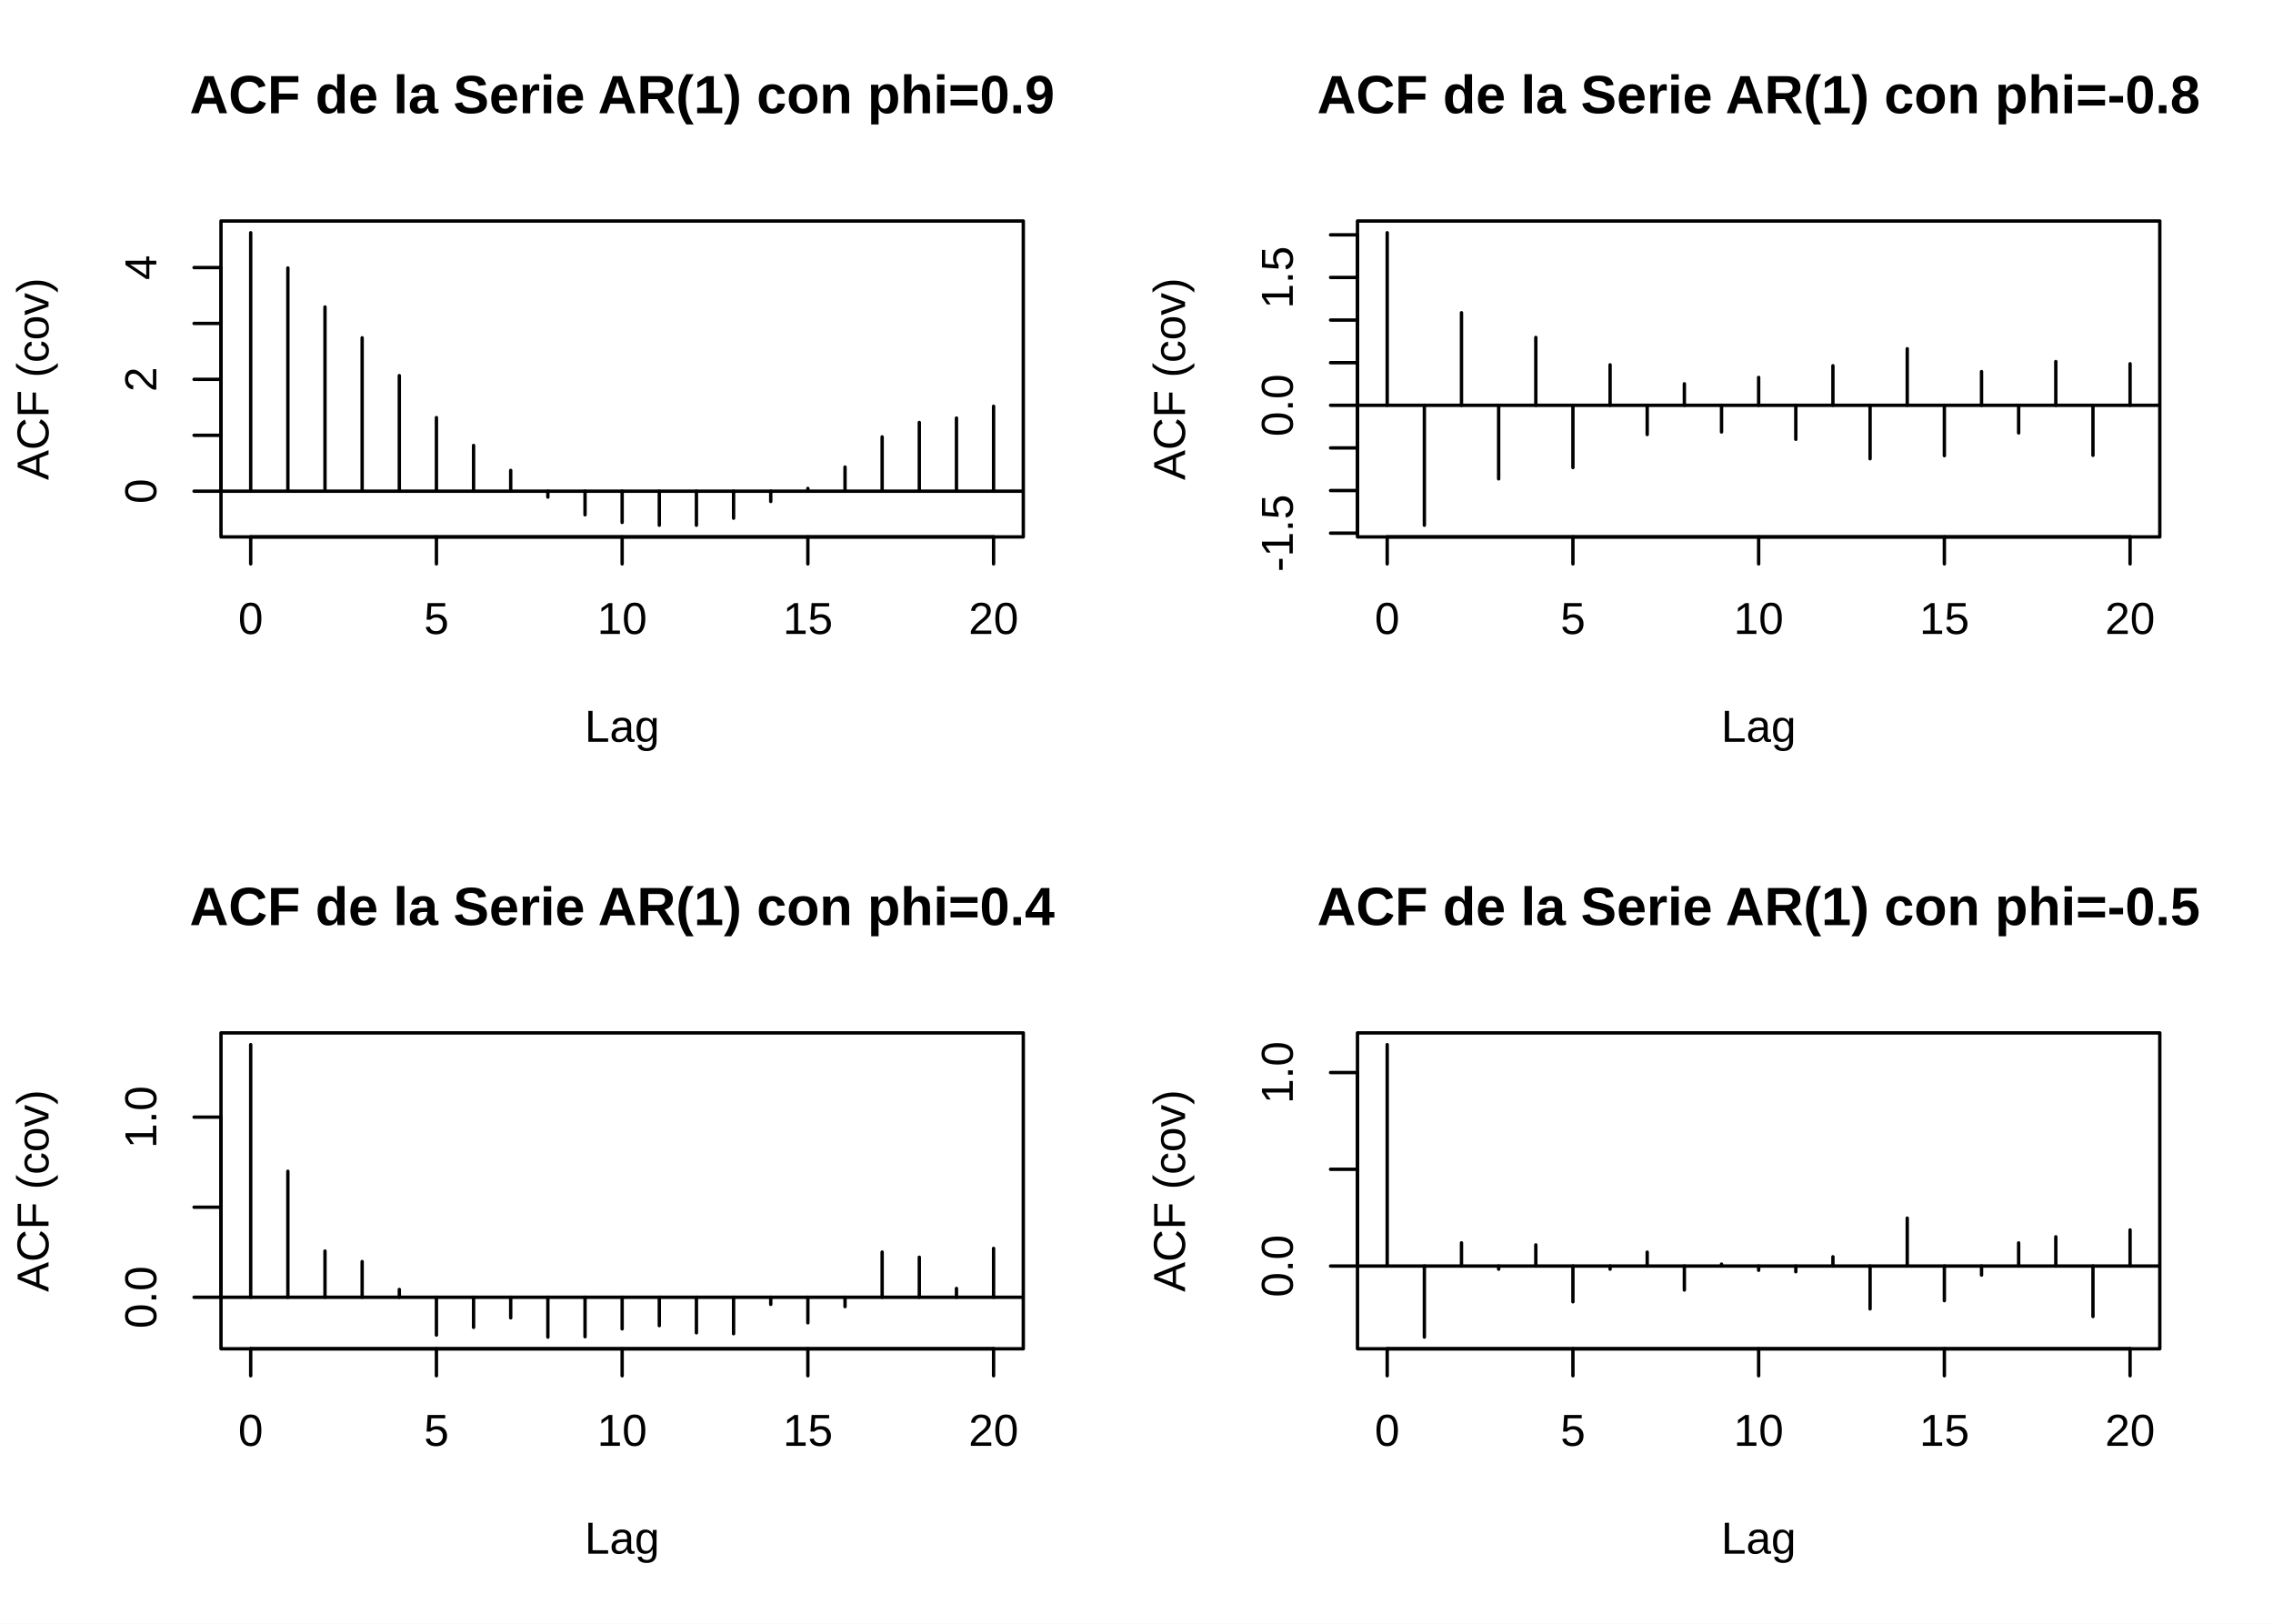
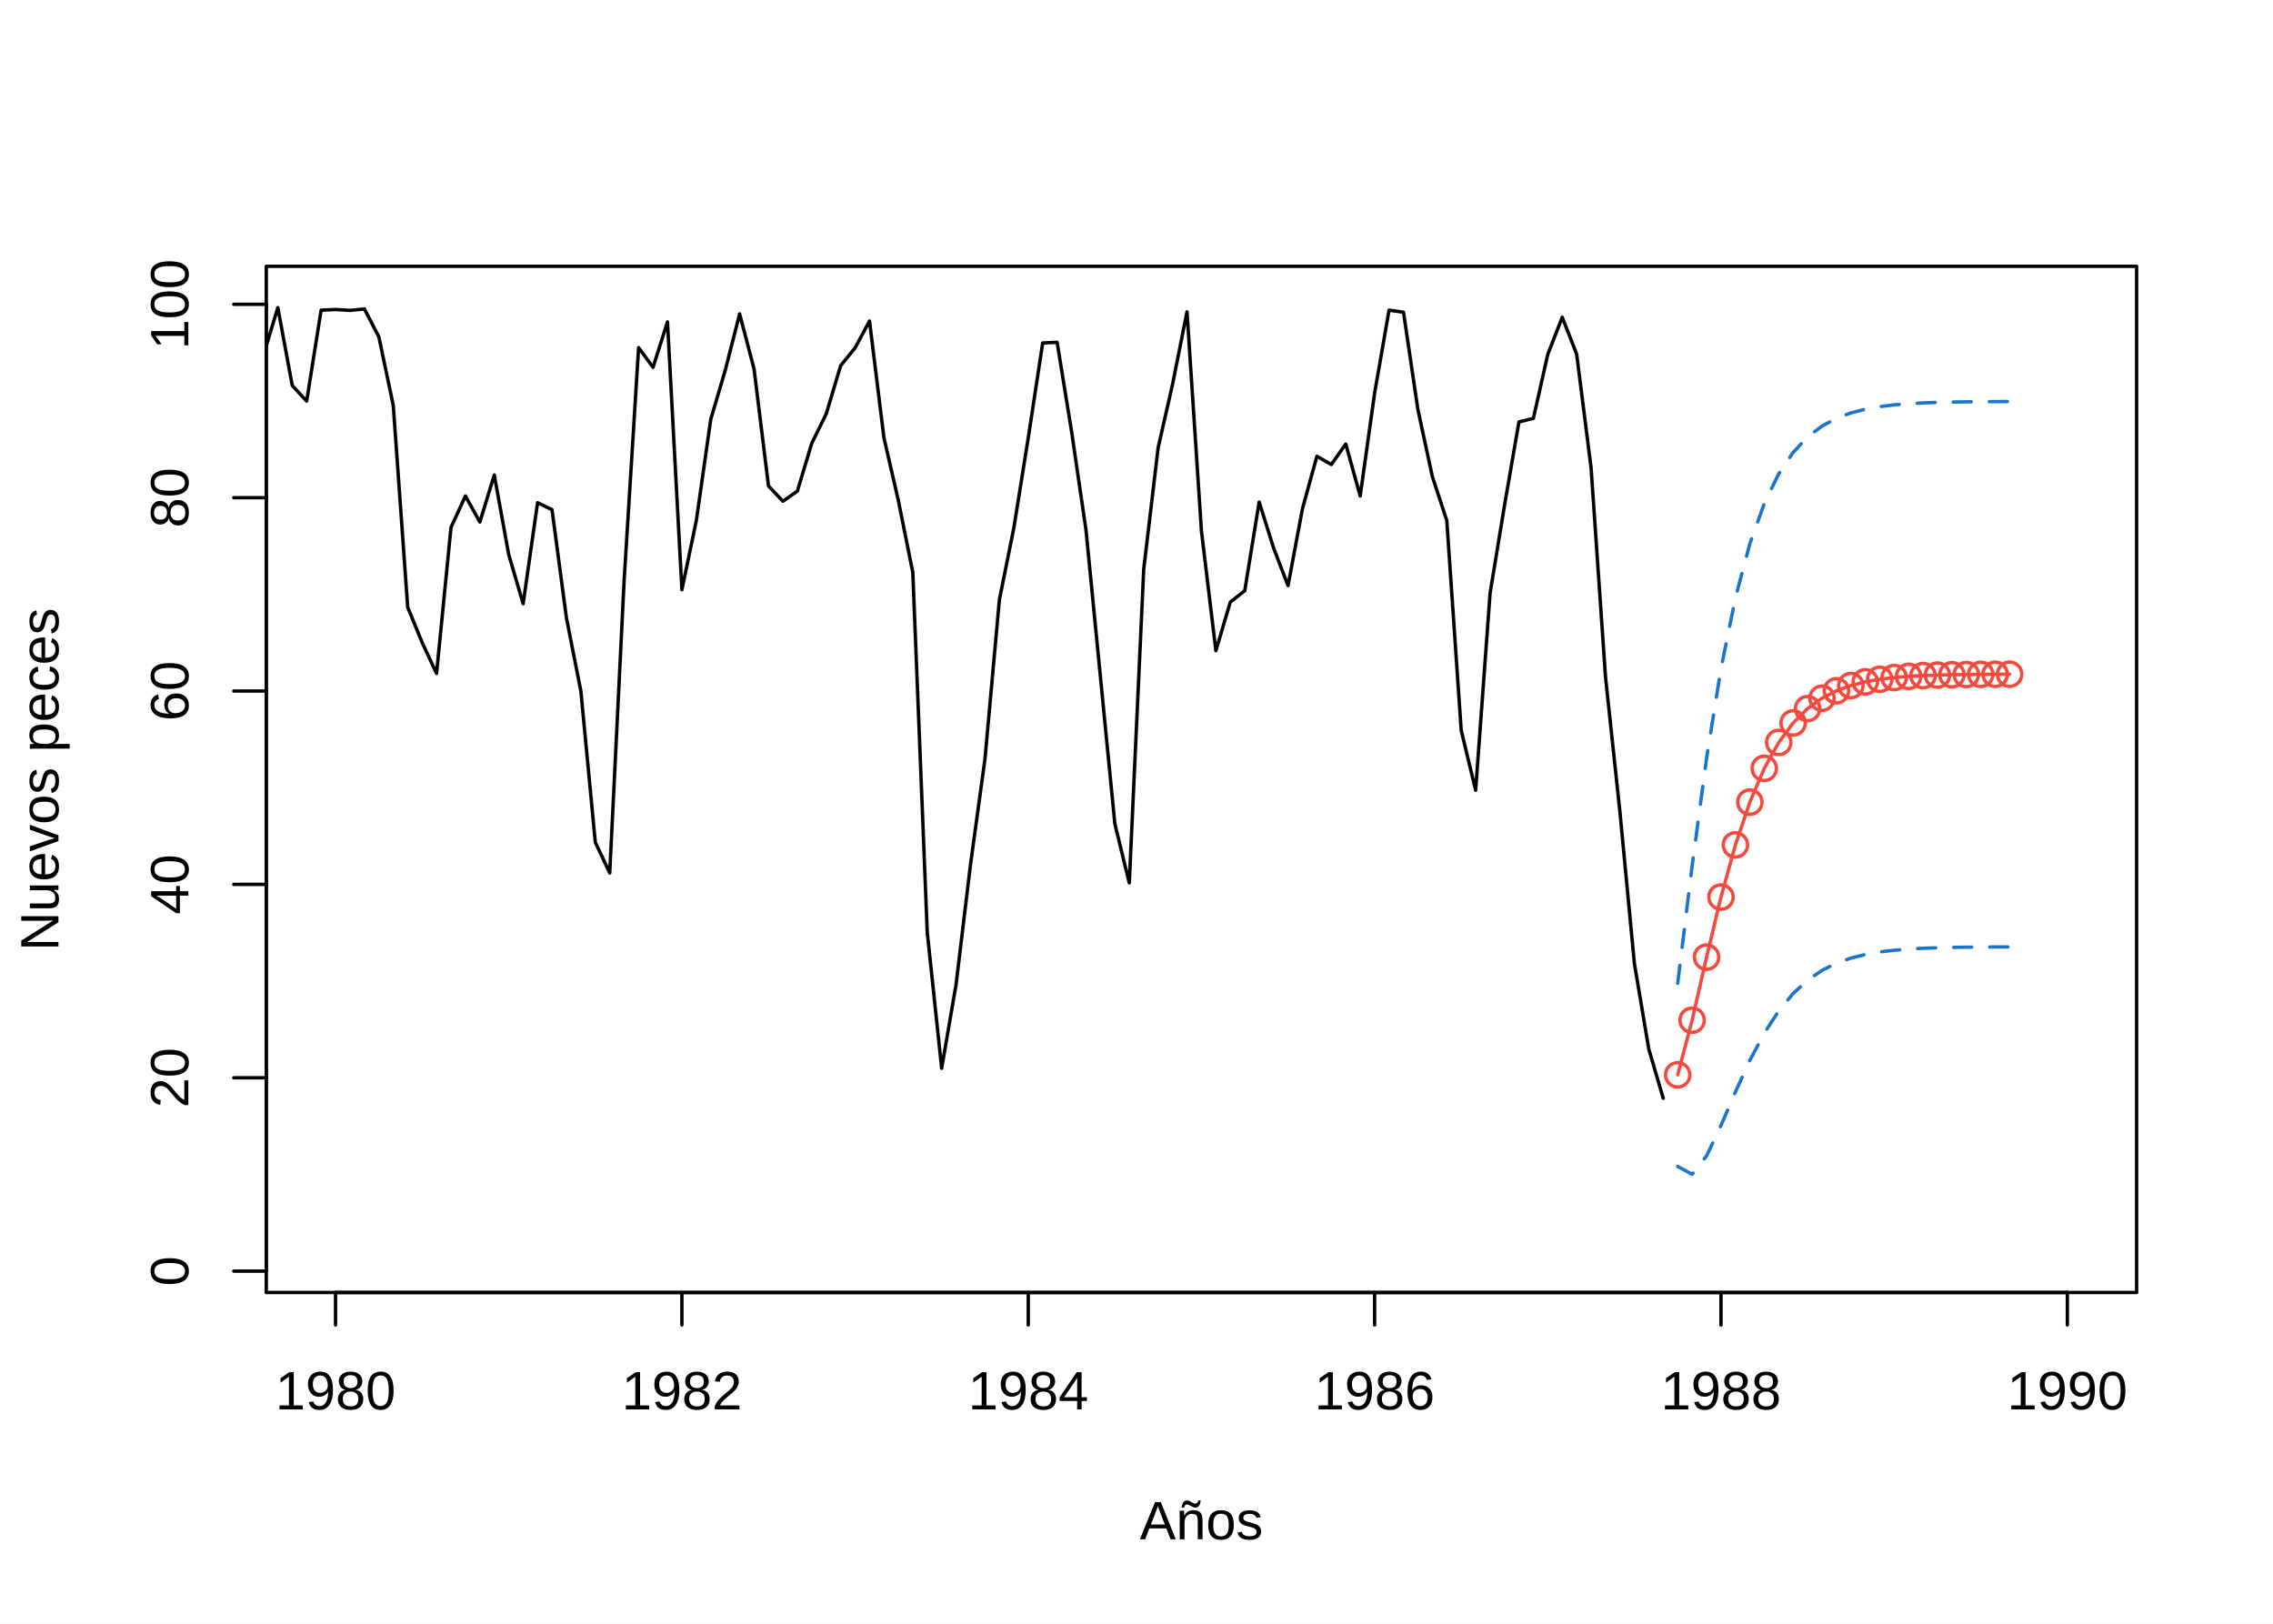
<svg xmlns="http://www.w3.org/2000/svg" class="svglite" width="504.00pt" height="360.00pt" viewBox="0 0 504.00 360.00">
  <defs>
    <style type="text/css">
    .svglite line, .svglite polyline, .svglite polygon, .svglite path, .svglite rect, .svglite circle {
      fill: none;
      stroke: #000000;
      stroke-linecap: round;
      stroke-linejoin: round;
      stroke-miterlimit: 10.00;
    }
    .svglite text {
      white-space: pre;
    }
  </style>
  </defs>
  <rect width="100%" height="100%" style="stroke: none; fill: #FFFFFF;" />
  <defs>
    <clipPath id="cpMC4wMHw1MDQuMDB8MC4wMHwzNjAuMDA=">
      <rect x="0.00" y="0.00" width="504.00" height="360.00" />
    </clipPath>
  </defs>
  <g clip-path="url(#cpMC4wMHw1MDQuMDB8MC4wMHwzNjAuMDA=)">
</g>
  <defs>
-     <clipPath id="cpNDkuMDB8MjI2LjkwfDQ5LjAwfDExOS4wNA==">
-       <rect x="49.00" y="49.00" width="177.90" height="70.04" />
+     <clipPath id="cpNTkuMDR8NDczLjc2fDU5LjA0fDI4Ni41Ng==">
+       <rect x="59.04" y="59.04" width="414.72" height="227.52" />
    </clipPath>
  </defs>
-   <g clip-path="url(#cpNDkuMDB8MjI2LjkwfDQ5LjAwfDExOS4wNA==)">
-     <line x1="55.59" y1="108.90" x2="55.59" y2="51.60" style="stroke-width: 0.75;" />
-     <line x1="63.83" y1="108.90" x2="63.83" y2="59.41" style="stroke-width: 0.75;" />
-     <line x1="72.06" y1="108.90" x2="72.06" y2="68.06" style="stroke-width: 0.75;" />
-     <line x1="80.30" y1="108.90" x2="80.30" y2="74.89" style="stroke-width: 0.75;" />
-     <line x1="88.54" y1="108.90" x2="88.54" y2="83.28" style="stroke-width: 0.75;" />
-     <line x1="96.77" y1="108.90" x2="96.77" y2="92.58" style="stroke-width: 0.75;" />
-     <line x1="105.01" y1="108.90" x2="105.01" y2="98.76" style="stroke-width: 0.75;" />
-     <line x1="113.24" y1="108.90" x2="113.24" y2="104.29" style="stroke-width: 0.75;" />
-     <line x1="121.48" y1="108.90" x2="121.48" y2="110.21" style="stroke-width: 0.75;" />
-     <line x1="129.72" y1="108.90" x2="129.72" y2="114.14" style="stroke-width: 0.75;" />
-     <line x1="137.95" y1="108.90" x2="137.95" y2="115.83" style="stroke-width: 0.75;" />
-     <line x1="146.19" y1="108.90" x2="146.19" y2="116.45" style="stroke-width: 0.75;" />
-     <line x1="154.42" y1="108.90" x2="154.42" y2="116.45" style="stroke-width: 0.75;" />
-     <line x1="162.66" y1="108.90" x2="162.66" y2="114.89" style="stroke-width: 0.75;" />
-     <line x1="170.90" y1="108.90" x2="170.90" y2="111.18" style="stroke-width: 0.75;" />
-     <line x1="179.13" y1="108.90" x2="179.13" y2="108.29" style="stroke-width: 0.75;" />
-     <line x1="187.37" y1="108.90" x2="187.37" y2="103.55" style="stroke-width: 0.75;" />
-     <line x1="195.60" y1="108.90" x2="195.60" y2="96.86" style="stroke-width: 0.75;" />
-     <line x1="203.84" y1="108.90" x2="203.84" y2="93.66" style="stroke-width: 0.75;" />
-     <line x1="212.08" y1="108.90" x2="212.08" y2="92.68" style="stroke-width: 0.75;" />
-     <line x1="220.31" y1="108.90" x2="220.31" y2="90.07" style="stroke-width: 0.75;" />
+   <g clip-path="url(#cpNTkuMDR8NDczLjc2fDU5LjA0fDI4Ni41Ng==)">
+     <polyline points="-1077.60,134.71 -1074.40,134.71 -1071.20,134.71 -1068.00,134.71 -1064.80,134.71 -1061.60,134.71 -1058.40,155.01 -1055.20,177.43 -1052.00,179.92 -1048.80,172.69 -1045.60,186.00 -1042.40,189.97 -1039.20,196.89 -1036.00,186.54 -1032.80,198.27 -1029.60,190.46 -1026.40,178.35 -1023.20,154.52 -1020.00,171.09 -1016.80,199.19 -1013.60,152.50 -1010.40,126.91 -1007.20,134.73 -1004.00,132.57 -1000.80,127.06 -997.60,136.34 -994.40,142.68 -991.20,166.39 -988.00,200.45 -984.80,232.03 -981.60,254.64 -978.40,260.73 -975.20,265.06 -972.00,256.57 -968.80,259.91 -965.60,255.69 -962.40,241.95 -959.20,224.01 -956.00,233.55 -952.80,240.71 -949.60,245.08 -946.40,241.93 -943.20,238.91 -940.00,233.27 -936.80,198.24 -933.60,117.73 -930.40,93.21 -927.20,67.90 -924.00,74.56 -920.80,94.37 -917.60,91.97 -914.40,72.98 -911.20,67.49 -908.00,78.44 -904.80,95.35 -901.60,110.92 -898.40,83.86 -895.20,86.14 -892.00,79.66 -888.80,99.73 -885.60,103.97 -882.40,82.51 -879.20,108.07 -876.00,148.13 -872.80,168.23 -869.60,197.09 -866.40,189.86 -863.20,209.45 -860.00,194.00 -856.80,152.14 -853.60,139.04 -850.40,109.52 -847.20,76.34 -844.00,72.31 -840.80,109.82 -837.60,124.40 -834.40,141.05 -831.20,179.34 -828.00,209.99 -824.80,208.47 -821.60,211.19 -818.40,212.05 -815.20,181.25 -812.00,186.13 -808.80,168.17 -805.60,191.83 -802.40,216.59 -799.20,229.45 -796.00,243.13 -792.80,236.85 -789.60,255.30 -786.40,256.03 -783.20,255.22 -780.00,247.76 -776.80,237.96 -773.60,224.05 -770.40,216.89 -767.20,225.64 -764.00,231.79 -760.80,227.05 -757.60,227.37 -754.40,230.03 -751.20,231.79 -748.00,229.56 -744.80,223.52 -741.60,219.27 -738.40,189.01 -735.20,166.24 -732.00,153.72 -728.80,143.52 -725.60,140.69 -722.40,131.37 -719.20,120.48 -716.00,115.42 -712.80,116.85 -709.60,115.27 -706.40,99.34 -703.20,68.88 -700.00,72.40 -696.80,73.85 -693.60,69.97 -690.40,67.90 -687.20,74.45 -684.00,81.31 -680.80,105.88 -677.60,128.54 -674.40,175.48 -671.20,192.31 -668.00,153.68 -664.80,86.82 -661.60,99.06 -658.40,67.47 -655.20,70.68 -652.00,70.25 -648.80,82.26 -645.60,111.69 -642.40,106.11 -639.20,161.91 -636.00,173.81 -632.80,177.56 -629.60,195.82 -626.40,146.69 -623.20,152.11 -620.00,113.08 -616.80,128.84 -613.60,117.99 -610.40,129.09 -607.20,160.80 -604.00,192.13 -600.80,193.42 -597.60,206.20 -594.40,196.38 -591.20,185.08 -588.00,166.50 -584.80,115.61 -581.60,110.29 -578.40,107.59 -575.20,124.10 -572.00,140.22 -568.80,154.37 -565.60,154.30 -562.40,170.57 -559.20,206.35 -556.00,196.83 -552.80,213.44 -549.60,149.86 -546.40,92.65 -543.20,75.05 -540.00,101.89 -536.80,90.94 -533.60,82.54 -530.40,71.13 -527.20,67.92 -524.00,80.31 -520.80,95.20 -517.60,109.35 -514.40,121.36 -511.20,137.82 -508.00,123.52 -504.80,110.02 -501.60,132.95 -498.40,173.81 -495.20,213.91 -492.00,214.83 -488.80,232.28 -485.60,257.56 -482.40,262.61 -479.20,268.89 -476.00,256.74 -472.80,207.59 -469.60,156.83 -466.40,156.08 -463.20,126.16 -460.00,97.99 -456.80,79.71 -453.60,82.96 -450.40,82.09 -447.20,90.36 -444.00,106.84 -440.80,128.69 -437.60,139.45 -434.40,110.29 -431.20,117.80 -428.00,115.67 -424.80,136.64 -421.60,173.53 -418.40,176.85 -415.20,173.27 -412.00,198.80 -408.80,215.82 -405.60,230.91 -402.40,225.49 -399.20,203.22 -396.00,134.11 -392.80,73.06 -389.60,75.83 -386.40,88.26 -383.20,99.79 -380.00,85.88 -376.80,83.46 -373.60,71.67 -370.40,67.55 -367.20,91.41 -364.00,103.76 -360.80,96.79 -357.60,67.83 -354.40,74.71 -351.20,67.60 -348.00,74.13 -344.80,99.36 -341.60,114.69 -338.40,137.39 -335.20,186.43 -332.00,224.54 -328.80,253.42 -325.60,259.01 -322.40,230.74 -319.20,219.27 -316.00,224.14 -312.80,238.76 -309.60,233.96 -306.40,234.51 -303.20,225.66 -300.00,217.92 -296.80,217.30 -293.60,229.84 -290.40,227.59 -287.20,231.45 -284.00,205.47 -280.80,170.12 -277.60,160.09 -274.40,133.72 -271.20,96.10 -268.00,69.01 -264.80,70.72 -261.60,70.79 -258.40,78.68 -255.20,81.23 -252.00,114.47 -248.80,138.46 -245.60,116.68 -242.40,91.65 -239.20,78.44 -236.00,68.17 -232.80,67.47 -229.60,67.68 -226.40,74.09 -223.20,138.46 -220.00,169.52 -216.80,194.77 -213.60,216.12 -210.40,213.14 -207.20,184.76 -204.00,206.80 -200.80,205.47 -197.60,202.55 -194.40,196.31 -191.20,202.77 -188.00,215.69 -184.80,240.39 -181.60,253.40 -178.40,257.98 -175.20,262.23 -172.00,264.22 -168.80,258.76 -165.60,259.46 -162.40,252.35 -159.20,200.56 -156.00,192.11 -152.80,186.07 -149.60,173.42 -146.40,173.91 -143.20,175.63 -140.00,159.79 -136.80,152.87 -133.60,158.63 -130.40,128.17 -127.20,73.30 -124.00,148.73 -120.80,153.27 -117.60,172.11 -114.40,171.47 -111.20,140.18 -108.00,96.64 -104.80,81.23 -101.60,67.68 -98.40,80.63 -95.20,104.29 -92.00,99.96 -88.80,89.95 -85.60,95.57 -82.40,95.01 -79.20,113.62 -76.00,161.93 -72.80,193.36 -69.60,239.68 -66.40,261.59 -63.20,271.83 -60.00,276.76 -56.80,278.13 -53.60,274.70 -50.40,255.82 -47.20,245.79 -44.00,229.73 -40.80,169.46 -37.60,157.39 -34.40,154.45 -31.20,158.52 -28.00,152.93 -24.80,143.18 -21.60,121.18 -18.40,132.35 -15.20,116.53 -12.00,71.90 -8.80,70.17 -5.60,69.87 -2.40,88.02 0.80,114.92 4.00,150.04 7.20,179.66 10.40,215.93 13.60,238.71 16.80,255.93 20.00,262.59 23.20,238.89 26.40,128.47 29.60,72.78 32.80,77.88 36.00,84.14 39.20,110.14 42.40,121.93 45.60,102.49 48.80,94.56 52.00,74.69 55.20,81.70 58.40,78.83 61.60,68.20 64.80,85.47 68.00,88.94 71.20,68.77 74.40,68.62 77.60,68.82 80.80,68.50 84.00,74.67 87.20,89.87 90.40,134.62 93.60,142.45 96.80,149.31 100.00,116.94 103.20,109.97 106.40,115.74 109.60,105.32 112.80,122.96 116.00,133.85 119.20,111.45 122.40,113.00 125.60,137.02 128.80,153.25 132.00,186.75 135.20,193.55 138.40,128.49 141.60,77.07 144.80,81.44 148.00,71.37 151.20,130.74 154.40,115.42 157.60,92.95 160.80,82.15 164.00,69.59 167.20,81.81 170.40,107.74 173.60,111.13 176.80,108.90 180.00,98.27 183.20,91.77 186.40,81.08 189.60,77.13 192.80,71.18 196.00,97.07 199.20,111.00 202.40,126.93 205.60,206.67 208.80,236.85 212.00,218.22 215.20,191.60 218.40,168.30 221.60,132.95 224.80,117.07 228.00,97.07 231.20,76.04 234.40,75.89 237.60,95.65 240.80,117.50 244.00,150.06 247.20,182.66 250.40,195.76 253.60,126.22 256.80,99.26 260.00,85.17 263.20,69.14 266.40,117.73 269.60,144.27 272.80,133.49 276.00,130.98 279.20,111.30 282.40,121.51 285.60,129.84 288.80,112.78 292.00,101.16 295.20,102.99 298.40,98.44 301.60,109.97 304.80,87.14 308.00,68.77 311.20,69.22 314.40,90.83 317.60,105.66 320.80,115.40 324.00,161.93 327.20,175.22 330.40,131.52 333.60,112.05 336.80,93.55 340.00,92.76 343.20,78.55 346.40,70.34 349.60,78.53 352.80,103.78 356.00,150.16 359.20,180.07 362.40,213.63 365.60,232.63 368.80,243.52 " style="stroke-width: 0.75;" />
+     <polyline points="372.00,238.30 375.20,226.19 378.40,212.21 381.60,198.89 384.80,187.33 388.00,177.84 391.20,170.35 394.40,164.60 397.60,160.29 400.80,157.11 404.00,154.80 407.20,153.15 410.40,151.99 413.60,151.17 416.80,150.61 420.00,150.22 423.20,149.96 426.40,149.79 429.60,149.67 432.80,149.59 436.00,149.55 439.20,149.51 442.40,149.49 445.60,149.48 " style="stroke-width: 0.75; stroke: #F6483C;" />
  </g>
  <g clip-path="url(#cpMC4wMHw1MDQuMDB8MC4wMHwzNjAuMDA=)">
-     <line x1="55.59" y1="119.04" x2="220.31" y2="119.04" style="stroke-width: 0.75;" />
-     <line x1="55.59" y1="119.04" x2="55.59" y2="125.02" style="stroke-width: 0.75;" />
-     <line x1="96.77" y1="119.04" x2="96.77" y2="125.02" style="stroke-width: 0.75;" />
-     <line x1="137.95" y1="119.04" x2="137.95" y2="125.02" style="stroke-width: 0.75;" />
-     <line x1="179.13" y1="119.04" x2="179.13" y2="125.02" style="stroke-width: 0.75;" />
-     <line x1="220.31" y1="119.04" x2="220.31" y2="125.02" style="stroke-width: 0.75;" />
-     <text x="55.59" y="140.56" text-anchor="middle" style="font-size: 9.96px; font-family: &quot;Arial&quot;;" textLength="5.54px" lengthAdjust="spacingAndGlyphs">0</text>
-     <text x="96.77" y="140.56" text-anchor="middle" style="font-size: 9.96px; font-family: &quot;Arial&quot;;" textLength="5.54px" lengthAdjust="spacingAndGlyphs">5</text>
-     <text x="137.95" y="140.56" text-anchor="middle" style="font-size: 9.96px; font-family: &quot;Arial&quot;;" textLength="11.07px" lengthAdjust="spacingAndGlyphs">10</text>
-     <text x="179.13" y="140.56" text-anchor="middle" style="font-size: 9.96px; font-family: &quot;Arial&quot;;" textLength="11.07px" lengthAdjust="spacingAndGlyphs">15</text>
-     <text x="220.31" y="140.56" text-anchor="middle" style="font-size: 9.96px; font-family: &quot;Arial&quot;;" textLength="11.07px" lengthAdjust="spacingAndGlyphs">20</text>
-     <line x1="49.00" y1="108.90" x2="49.00" y2="59.32" style="stroke-width: 0.75;" />
-     <line x1="49.00" y1="108.90" x2="43.03" y2="108.90" style="stroke-width: 0.75;" />
-     <line x1="49.00" y1="96.51" x2="43.03" y2="96.51" style="stroke-width: 0.75;" />
-     <line x1="49.00" y1="84.11" x2="43.03" y2="84.11" style="stroke-width: 0.75;" />
-     <line x1="49.00" y1="71.71" x2="43.03" y2="71.71" style="stroke-width: 0.75;" />
-     <line x1="49.00" y1="59.32" x2="43.03" y2="59.32" style="stroke-width: 0.75;" />
-     <text transform="translate(34.66,108.90) rotate(-90)" text-anchor="middle" style="font-size: 9.96px; font-family: &quot;Arial&quot;;" textLength="5.54px" lengthAdjust="spacingAndGlyphs">0</text>
-     <text transform="translate(34.66,84.11) rotate(-90)" text-anchor="middle" style="font-size: 9.96px; font-family: &quot;Arial&quot;;" textLength="5.54px" lengthAdjust="spacingAndGlyphs">2</text>
-     <text transform="translate(34.66,59.32) rotate(-90)" text-anchor="middle" style="font-size: 9.96px; font-family: &quot;Arial&quot;;" textLength="5.54px" lengthAdjust="spacingAndGlyphs">4</text>
-     <polygon points="49.00,119.04 226.90,119.04 226.90,49.00 49.00,49.00 " style="stroke-width: 0.75;" />
+     <text x="266.40" y="341.28" text-anchor="middle" style="font-size: 12.00px; font-family: &quot;Arial&quot;;" textLength="27.35px" lengthAdjust="spacingAndGlyphs">Años</text>
+     <text transform="translate(12.96,172.80) rotate(-90)" text-anchor="middle" style="font-size: 12.00px; font-family: &quot;Arial&quot;;" textLength="76.04px" lengthAdjust="spacingAndGlyphs">Nuevos peces</text>
+     <line x1="74.40" y1="286.56" x2="458.40" y2="286.56" style="stroke-width: 0.75;" />
+     <line x1="74.40" y1="286.56" x2="74.40" y2="293.76" style="stroke-width: 0.75;" />
+     <line x1="151.20" y1="286.56" x2="151.20" y2="293.76" style="stroke-width: 0.75;" />
+     <line x1="228.00" y1="286.56" x2="228.00" y2="293.76" style="stroke-width: 0.75;" />
+     <line x1="304.80" y1="286.56" x2="304.80" y2="293.76" style="stroke-width: 0.75;" />
+     <line x1="381.60" y1="286.56" x2="381.60" y2="293.76" style="stroke-width: 0.75;" />
+     <line x1="458.40" y1="286.56" x2="458.40" y2="293.76" style="stroke-width: 0.75;" />
+     <text x="74.40" y="312.48" text-anchor="middle" style="font-size: 12.00px; font-family: &quot;Arial&quot;;" textLength="26.70px" lengthAdjust="spacingAndGlyphs">1980</text>
+     <text x="151.20" y="312.48" text-anchor="middle" style="font-size: 12.00px; font-family: &quot;Arial&quot;;" textLength="26.70px" lengthAdjust="spacingAndGlyphs">1982</text>
+     <text x="228.00" y="312.48" text-anchor="middle" style="font-size: 12.00px; font-family: &quot;Arial&quot;;" textLength="26.70px" lengthAdjust="spacingAndGlyphs">1984</text>
+     <text x="304.80" y="312.48" text-anchor="middle" style="font-size: 12.00px; font-family: &quot;Arial&quot;;" textLength="26.70px" lengthAdjust="spacingAndGlyphs">1986</text>
+     <text x="381.60" y="312.48" text-anchor="middle" style="font-size: 12.00px; font-family: &quot;Arial&quot;;" textLength="26.70px" lengthAdjust="spacingAndGlyphs">1988</text>
+     <text x="458.40" y="312.48" text-anchor="middle" style="font-size: 12.00px; font-family: &quot;Arial&quot;;" textLength="26.70px" lengthAdjust="spacingAndGlyphs">1990</text>
+     <line x1="59.04" y1="281.82" x2="59.04" y2="67.47" style="stroke-width: 0.75;" />
+     <line x1="59.04" y1="281.82" x2="51.84" y2="281.82" style="stroke-width: 0.75;" />
+     <line x1="59.04" y1="238.95" x2="51.84" y2="238.95" style="stroke-width: 0.75;" />
+     <line x1="59.04" y1="196.08" x2="51.84" y2="196.08" style="stroke-width: 0.75;" />
+     <line x1="59.04" y1="153.21" x2="51.84" y2="153.21" style="stroke-width: 0.75;" />
+     <line x1="59.04" y1="110.34" x2="51.84" y2="110.34" style="stroke-width: 0.75;" />
+     <line x1="59.04" y1="67.47" x2="51.84" y2="67.47" style="stroke-width: 0.75;" />
+     <text transform="translate(41.76,281.82) rotate(-90)" text-anchor="middle" style="font-size: 12.00px; font-family: &quot;Arial&quot;;" textLength="6.67px" lengthAdjust="spacingAndGlyphs">0</text>
+     <text transform="translate(41.76,238.95) rotate(-90)" text-anchor="middle" style="font-size: 12.00px; font-family: &quot;Arial&quot;;" textLength="13.35px" lengthAdjust="spacingAndGlyphs">20</text>
+     <text transform="translate(41.76,196.08) rotate(-90)" text-anchor="middle" style="font-size: 12.00px; font-family: &quot;Arial&quot;;" textLength="13.35px" lengthAdjust="spacingAndGlyphs">40</text>
+     <text transform="translate(41.76,153.21) rotate(-90)" text-anchor="middle" style="font-size: 12.00px; font-family: &quot;Arial&quot;;" textLength="13.35px" lengthAdjust="spacingAndGlyphs">60</text>
+     <text transform="translate(41.76,110.34) rotate(-90)" text-anchor="middle" style="font-size: 12.00px; font-family: &quot;Arial&quot;;" textLength="13.35px" lengthAdjust="spacingAndGlyphs">80</text>
+     <text transform="translate(41.76,67.47) rotate(-90)" text-anchor="middle" style="font-size: 12.00px; font-family: &quot;Arial&quot;;" textLength="20.02px" lengthAdjust="spacingAndGlyphs">100</text>
+     <polygon points="59.04,286.56 473.76,286.56 473.76,59.04 59.04,59.04 " style="stroke-width: 0.75;" />
  </g>
-   <defs>
-     <clipPath id="cpMC4wMHwyNTIuMDB8MC4wMHwxODAuMDA=">
-       <rect x="0.00" y="0.00" width="252.00" height="180.00" />
-     </clipPath>
-   </defs>
-   <g clip-path="url(#cpMC4wMHwyNTIuMDB8MC4wMHwxODAuMDA=)">
-     <text x="137.95" y="164.46" text-anchor="middle" style="font-size: 9.96px; font-family: &quot;Arial&quot;;" textLength="16.61px" lengthAdjust="spacingAndGlyphs">Lag</text>
-     <text transform="translate(10.76,84.02) rotate(-90)" text-anchor="middle" style="font-size: 9.96px; font-family: &quot;Arial&quot;;" textLength="44.78px" lengthAdjust="spacingAndGlyphs">ACF (cov)</text>
-   </g>
-   <g clip-path="url(#cpNDkuMDB8MjI2LjkwfDQ5LjAwfDExOS4wNA==)">
-     <line x1="49.00" y1="108.90" x2="226.90" y2="108.90" style="stroke-width: 0.75;" />
-   </g>
-   <g clip-path="url(#cpMC4wMHwyNTIuMDB8MC4wMHwxODAuMDA=)">
-     <text x="137.95" y="25.10" text-anchor="middle" style="font-size: 11.95px; font-weight: bold; font-family: &quot;Arial&quot;;" textLength="192.06px" lengthAdjust="spacingAndGlyphs">ACF de la Serie AR(1) con phi=0.9</text>
-   </g>
-   <defs>
-     <clipPath id="cpMzAxLjAwfDQ3OC45MHw0OS4wMHwxMTkuMDQ=">
-       <rect x="301.00" y="49.00" width="177.90" height="70.04" />
-     </clipPath>
-   </defs>
-   <g clip-path="url(#cpMzAxLjAwfDQ3OC45MHw0OS4wMHwxMTkuMDQ=)">
-     <line x1="307.59" y1="89.86" x2="307.59" y2="51.60" style="stroke-width: 0.75;" />
-     <line x1="315.83" y1="89.86" x2="315.83" y2="116.45" style="stroke-width: 0.75;" />
-     <line x1="324.06" y1="89.86" x2="324.06" y2="69.34" style="stroke-width: 0.75;" />
-     <line x1="332.30" y1="89.86" x2="332.30" y2="106.17" style="stroke-width: 0.75;" />
-     <line x1="340.54" y1="89.86" x2="340.54" y2="74.81" style="stroke-width: 0.75;" />
-     <line x1="348.77" y1="89.86" x2="348.77" y2="103.66" style="stroke-width: 0.75;" />
-     <line x1="357.01" y1="89.86" x2="357.01" y2="80.89" style="stroke-width: 0.75;" />
-     <line x1="365.24" y1="89.86" x2="365.24" y2="96.34" style="stroke-width: 0.75;" />
-     <line x1="373.48" y1="89.86" x2="373.48" y2="85.09" style="stroke-width: 0.75;" />
-     <line x1="381.72" y1="89.86" x2="381.72" y2="95.78" style="stroke-width: 0.75;" />
-     <line x1="389.95" y1="89.86" x2="389.95" y2="83.67" style="stroke-width: 0.75;" />
-     <line x1="398.19" y1="89.86" x2="398.19" y2="97.40" style="stroke-width: 0.75;" />
-     <line x1="406.42" y1="89.86" x2="406.42" y2="81.09" style="stroke-width: 0.75;" />
-     <line x1="414.66" y1="89.86" x2="414.66" y2="101.71" style="stroke-width: 0.75;" />
-     <line x1="422.90" y1="89.86" x2="422.90" y2="77.31" style="stroke-width: 0.75;" />
-     <line x1="431.13" y1="89.86" x2="431.13" y2="101.03" style="stroke-width: 0.75;" />
-     <line x1="439.37" y1="89.86" x2="439.37" y2="82.38" style="stroke-width: 0.75;" />
-     <line x1="447.60" y1="89.86" x2="447.60" y2="95.99" style="stroke-width: 0.75;" />
-     <line x1="455.84" y1="89.86" x2="455.84" y2="80.16" style="stroke-width: 0.75;" />
-     <line x1="464.08" y1="89.86" x2="464.08" y2="100.95" style="stroke-width: 0.75;" />
-     <line x1="472.31" y1="89.86" x2="472.31" y2="80.65" style="stroke-width: 0.75;" />
-   </g>
-   <g clip-path="url(#cpMC4wMHw1MDQuMDB8MC4wMHwzNjAuMDA=)">
-     <line x1="307.59" y1="119.04" x2="472.31" y2="119.04" style="stroke-width: 0.75;" />
-     <line x1="307.59" y1="119.04" x2="307.59" y2="125.02" style="stroke-width: 0.75;" />
-     <line x1="348.77" y1="119.04" x2="348.77" y2="125.02" style="stroke-width: 0.75;" />
-     <line x1="389.95" y1="119.04" x2="389.95" y2="125.02" style="stroke-width: 0.75;" />
-     <line x1="431.13" y1="119.04" x2="431.13" y2="125.02" style="stroke-width: 0.75;" />
-     <line x1="472.31" y1="119.04" x2="472.31" y2="125.02" style="stroke-width: 0.75;" />
-     <text x="307.59" y="140.56" text-anchor="middle" style="font-size: 9.96px; font-family: &quot;Arial&quot;;" textLength="5.54px" lengthAdjust="spacingAndGlyphs">0</text>
-     <text x="348.77" y="140.56" text-anchor="middle" style="font-size: 9.96px; font-family: &quot;Arial&quot;;" textLength="5.54px" lengthAdjust="spacingAndGlyphs">5</text>
-     <text x="389.95" y="140.56" text-anchor="middle" style="font-size: 9.96px; font-family: &quot;Arial&quot;;" textLength="11.07px" lengthAdjust="spacingAndGlyphs">10</text>
-     <text x="431.13" y="140.56" text-anchor="middle" style="font-size: 9.96px; font-family: &quot;Arial&quot;;" textLength="11.07px" lengthAdjust="spacingAndGlyphs">15</text>
-     <text x="472.31" y="140.56" text-anchor="middle" style="font-size: 9.96px; font-family: &quot;Arial&quot;;" textLength="11.07px" lengthAdjust="spacingAndGlyphs">20</text>
-     <line x1="301.00" y1="118.20" x2="301.00" y2="52.07" style="stroke-width: 0.75;" />
-     <line x1="301.00" y1="118.20" x2="295.03" y2="118.20" style="stroke-width: 0.75;" />
-     <line x1="301.00" y1="108.76" x2="295.03" y2="108.76" style="stroke-width: 0.75;" />
-     <line x1="301.00" y1="99.31" x2="295.03" y2="99.31" style="stroke-width: 0.75;" />
-     <line x1="301.00" y1="89.86" x2="295.03" y2="89.86" style="stroke-width: 0.75;" />
-     <line x1="301.00" y1="80.41" x2="295.03" y2="80.41" style="stroke-width: 0.75;" />
-     <line x1="301.00" y1="70.96" x2="295.03" y2="70.96" style="stroke-width: 0.75;" />
-     <line x1="301.00" y1="61.51" x2="295.03" y2="61.51" style="stroke-width: 0.75;" />
-     <line x1="301.00" y1="52.07" x2="295.03" y2="52.07" style="stroke-width: 0.75;" />
-     <text transform="translate(286.66,118.20) rotate(-90)" text-anchor="middle" style="font-size: 9.96px; font-family: &quot;Arial&quot;;" textLength="17.15px" lengthAdjust="spacingAndGlyphs">-1.5</text>
-     <text transform="translate(286.66,89.86) rotate(-90)" text-anchor="middle" style="font-size: 9.96px; font-family: &quot;Arial&quot;;" textLength="13.84px" lengthAdjust="spacingAndGlyphs">0.0</text>
-     <text transform="translate(286.66,61.51) rotate(-90)" text-anchor="middle" style="font-size: 9.96px; font-family: &quot;Arial&quot;;" textLength="13.84px" lengthAdjust="spacingAndGlyphs">1.5</text>
-     <polygon points="301.00,119.04 478.90,119.04 478.90,49.00 301.00,49.00 " style="stroke-width: 0.75;" />
-   </g>
-   <defs>
-     <clipPath id="cpMjUyLjAwfDUwNC4wMHwwLjAwfDE4MC4wMA==">
-       <rect x="252.00" y="0.00" width="252.00" height="180.00" />
-     </clipPath>
-   </defs>
-   <g clip-path="url(#cpMjUyLjAwfDUwNC4wMHwwLjAwfDE4MC4wMA==)">
-     <text x="389.95" y="164.46" text-anchor="middle" style="font-size: 9.96px; font-family: &quot;Arial&quot;;" textLength="16.61px" lengthAdjust="spacingAndGlyphs">Lag</text>
-     <text transform="translate(262.76,84.02) rotate(-90)" text-anchor="middle" style="font-size: 9.96px; font-family: &quot;Arial&quot;;" textLength="44.78px" lengthAdjust="spacingAndGlyphs">ACF (cov)</text>
-   </g>
-   <g clip-path="url(#cpMzAxLjAwfDQ3OC45MHw0OS4wMHwxMTkuMDQ=)">
-     <line x1="301.00" y1="89.86" x2="478.90" y2="89.86" style="stroke-width: 0.75;" />
-   </g>
-   <g clip-path="url(#cpMjUyLjAwfDUwNC4wMHwwLjAwfDE4MC4wMA==)">
-     <text x="389.95" y="25.10" text-anchor="middle" style="font-size: 11.95px; font-weight: bold; font-family: &quot;Arial&quot;;" textLength="196.03px" lengthAdjust="spacingAndGlyphs">ACF de la Serie AR(1) con phi=-0.8</text>
-   </g>
-   <defs>
-     <clipPath id="cpNDkuMDB8MjI2LjkwfDIyOS4wMHwyOTkuMDQ=">
-       <rect x="49.00" y="229.00" width="177.90" height="70.04" />
-     </clipPath>
-   </defs>
-   <g clip-path="url(#cpNDkuMDB8MjI2LjkwfDIyOS4wMHwyOTkuMDQ=)">
-     <line x1="55.59" y1="287.62" x2="55.59" y2="231.60" style="stroke-width: 0.75;" />
-     <line x1="63.83" y1="287.62" x2="63.83" y2="259.68" style="stroke-width: 0.75;" />
-     <line x1="72.06" y1="287.62" x2="72.06" y2="277.37" style="stroke-width: 0.75;" />
-     <line x1="80.30" y1="287.62" x2="80.30" y2="279.70" style="stroke-width: 0.75;" />
-     <line x1="88.54" y1="287.62" x2="88.54" y2="285.89" style="stroke-width: 0.75;" />
-     <line x1="96.77" y1="287.62" x2="96.77" y2="296.00" style="stroke-width: 0.75;" />
-     <line x1="105.01" y1="287.62" x2="105.01" y2="294.29" style="stroke-width: 0.75;" />
-     <line x1="113.24" y1="287.62" x2="113.24" y2="292.18" style="stroke-width: 0.75;" />
-     <line x1="121.48" y1="287.62" x2="121.48" y2="296.45" style="stroke-width: 0.75;" />
-     <line x1="129.72" y1="287.62" x2="129.72" y2="296.37" style="stroke-width: 0.75;" />
-     <line x1="137.95" y1="287.62" x2="137.95" y2="294.63" style="stroke-width: 0.75;" />
-     <line x1="146.19" y1="287.62" x2="146.19" y2="293.91" style="stroke-width: 0.75;" />
-     <line x1="154.42" y1="287.62" x2="154.42" y2="295.50" style="stroke-width: 0.75;" />
-     <line x1="162.66" y1="287.62" x2="162.66" y2="295.70" style="stroke-width: 0.75;" />
-     <line x1="170.90" y1="287.62" x2="170.90" y2="289.19" style="stroke-width: 0.75;" />
-     <line x1="179.13" y1="287.62" x2="179.13" y2="293.28" style="stroke-width: 0.75;" />
-     <line x1="187.37" y1="287.62" x2="187.37" y2="289.70" style="stroke-width: 0.75;" />
-     <line x1="195.60" y1="287.62" x2="195.60" y2="277.59" style="stroke-width: 0.75;" />
-     <line x1="203.84" y1="287.62" x2="203.84" y2="278.74" style="stroke-width: 0.75;" />
-     <line x1="212.08" y1="287.62" x2="212.08" y2="285.66" style="stroke-width: 0.75;" />
-     <line x1="220.31" y1="287.62" x2="220.31" y2="276.78" style="stroke-width: 0.75;" />
-   </g>
-   <g clip-path="url(#cpMC4wMHw1MDQuMDB8MC4wMHwzNjAuMDA=)">
-     <line x1="55.59" y1="299.04" x2="220.31" y2="299.04" style="stroke-width: 0.75;" />
-     <line x1="55.59" y1="299.04" x2="55.59" y2="305.02" style="stroke-width: 0.75;" />
-     <line x1="96.77" y1="299.04" x2="96.77" y2="305.02" style="stroke-width: 0.75;" />
-     <line x1="137.95" y1="299.04" x2="137.95" y2="305.02" style="stroke-width: 0.75;" />
-     <line x1="179.13" y1="299.04" x2="179.13" y2="305.02" style="stroke-width: 0.75;" />
-     <line x1="220.31" y1="299.04" x2="220.31" y2="305.02" style="stroke-width: 0.75;" />
-     <text x="55.59" y="320.56" text-anchor="middle" style="font-size: 9.96px; font-family: &quot;Arial&quot;;" textLength="5.54px" lengthAdjust="spacingAndGlyphs">0</text>
-     <text x="96.77" y="320.56" text-anchor="middle" style="font-size: 9.96px; font-family: &quot;Arial&quot;;" textLength="5.54px" lengthAdjust="spacingAndGlyphs">5</text>
-     <text x="137.95" y="320.56" text-anchor="middle" style="font-size: 9.96px; font-family: &quot;Arial&quot;;" textLength="11.07px" lengthAdjust="spacingAndGlyphs">10</text>
-     <text x="179.13" y="320.56" text-anchor="middle" style="font-size: 9.96px; font-family: &quot;Arial&quot;;" textLength="11.07px" lengthAdjust="spacingAndGlyphs">15</text>
-     <text x="220.31" y="320.56" text-anchor="middle" style="font-size: 9.96px; font-family: &quot;Arial&quot;;" textLength="11.07px" lengthAdjust="spacingAndGlyphs">20</text>
-     <line x1="49.00" y1="287.62" x2="49.00" y2="247.68" style="stroke-width: 0.75;" />
-     <line x1="49.00" y1="287.62" x2="43.03" y2="287.62" style="stroke-width: 0.75;" />
-     <line x1="49.00" y1="267.65" x2="43.03" y2="267.65" style="stroke-width: 0.75;" />
-     <line x1="49.00" y1="247.68" x2="43.03" y2="247.68" style="stroke-width: 0.75;" />
-     <text transform="translate(34.66,287.62) rotate(-90)" text-anchor="middle" style="font-size: 9.96px; font-family: &quot;Arial&quot;;" textLength="13.84px" lengthAdjust="spacingAndGlyphs">0.0</text>
-     <text transform="translate(34.66,247.68) rotate(-90)" text-anchor="middle" style="font-size: 9.96px; font-family: &quot;Arial&quot;;" textLength="13.84px" lengthAdjust="spacingAndGlyphs">1.0</text>
-     <polygon points="49.00,299.04 226.90,299.04 226.90,229.00 49.00,229.00 " style="stroke-width: 0.75;" />
-   </g>
-   <defs>
-     <clipPath id="cpMC4wMHwyNTIuMDB8MTgwLjAwfDM2MC4wMA==">
-       <rect x="0.00" y="180.00" width="252.00" height="180.00" />
-     </clipPath>
-   </defs>
-   <g clip-path="url(#cpMC4wMHwyNTIuMDB8MTgwLjAwfDM2MC4wMA==)">
-     <text x="137.95" y="344.46" text-anchor="middle" style="font-size: 9.96px; font-family: &quot;Arial&quot;;" textLength="16.61px" lengthAdjust="spacingAndGlyphs">Lag</text>
-     <text transform="translate(10.76,264.02) rotate(-90)" text-anchor="middle" style="font-size: 9.96px; font-family: &quot;Arial&quot;;" textLength="44.78px" lengthAdjust="spacingAndGlyphs">ACF (cov)</text>
-   </g>
-   <g clip-path="url(#cpNDkuMDB8MjI2LjkwfDIyOS4wMHwyOTkuMDQ=)">
-     <line x1="49.00" y1="287.62" x2="226.90" y2="287.62" style="stroke-width: 0.75;" />
-   </g>
-   <g clip-path="url(#cpMC4wMHwyNTIuMDB8MTgwLjAwfDM2MC4wMA==)">
-     <text x="137.95" y="205.10" text-anchor="middle" style="font-size: 11.95px; font-weight: bold; font-family: &quot;Arial&quot;;" textLength="192.06px" lengthAdjust="spacingAndGlyphs">ACF de la Serie AR(1) con phi=0.4</text>
-   </g>
-   <defs>
-     <clipPath id="cpMzAxLjAwfDQ3OC45MHwyMjkuMDB8Mjk5LjA0">
-       <rect x="301.00" y="229.00" width="177.90" height="70.04" />
-     </clipPath>
-   </defs>
-   <g clip-path="url(#cpMzAxLjAwfDQ3OC45MHwyMjkuMDB8Mjk5LjA0)">
-     <line x1="307.59" y1="280.69" x2="307.59" y2="231.60" style="stroke-width: 0.75;" />
-     <line x1="315.83" y1="280.69" x2="315.83" y2="296.45" style="stroke-width: 0.75;" />
-     <line x1="324.06" y1="280.69" x2="324.06" y2="275.55" style="stroke-width: 0.75;" />
-     <line x1="332.30" y1="280.69" x2="332.30" y2="281.39" style="stroke-width: 0.75;" />
-     <line x1="340.54" y1="280.69" x2="340.54" y2="276.00" style="stroke-width: 0.75;" />
-     <line x1="348.77" y1="280.69" x2="348.77" y2="288.62" style="stroke-width: 0.75;" />
-     <line x1="357.01" y1="280.69" x2="357.01" y2="281.39" style="stroke-width: 0.75;" />
-     <line x1="365.24" y1="280.69" x2="365.24" y2="277.61" style="stroke-width: 0.75;" />
-     <line x1="373.48" y1="280.69" x2="373.48" y2="286.01" style="stroke-width: 0.75;" />
-     <line x1="381.72" y1="280.69" x2="381.72" y2="280.26" style="stroke-width: 0.75;" />
-     <line x1="389.95" y1="280.69" x2="389.95" y2="281.64" style="stroke-width: 0.75;" />
-     <line x1="398.19" y1="280.69" x2="398.19" y2="281.96" style="stroke-width: 0.75;" />
-     <line x1="406.42" y1="280.69" x2="406.42" y2="278.64" style="stroke-width: 0.75;" />
-     <line x1="414.66" y1="280.69" x2="414.66" y2="290.20" style="stroke-width: 0.75;" />
-     <line x1="422.90" y1="280.69" x2="422.90" y2="270.07" style="stroke-width: 0.75;" />
-     <line x1="431.13" y1="280.69" x2="431.13" y2="288.37" style="stroke-width: 0.75;" />
-     <line x1="439.37" y1="280.69" x2="439.37" y2="282.70" style="stroke-width: 0.75;" />
-     <line x1="447.60" y1="280.69" x2="447.60" y2="275.56" style="stroke-width: 0.75;" />
-     <line x1="455.84" y1="280.69" x2="455.84" y2="274.21" style="stroke-width: 0.75;" />
-     <line x1="464.08" y1="280.69" x2="464.08" y2="291.89" style="stroke-width: 0.75;" />
-     <line x1="472.31" y1="280.69" x2="472.31" y2="272.69" style="stroke-width: 0.75;" />
-   </g>
-   <g clip-path="url(#cpMC4wMHw1MDQuMDB8MC4wMHwzNjAuMDA=)">
-     <line x1="307.59" y1="299.04" x2="472.31" y2="299.04" style="stroke-width: 0.75;" />
-     <line x1="307.59" y1="299.04" x2="307.59" y2="305.02" style="stroke-width: 0.75;" />
-     <line x1="348.77" y1="299.04" x2="348.77" y2="305.02" style="stroke-width: 0.75;" />
-     <line x1="389.95" y1="299.04" x2="389.95" y2="305.02" style="stroke-width: 0.75;" />
-     <line x1="431.13" y1="299.04" x2="431.13" y2="305.02" style="stroke-width: 0.75;" />
-     <line x1="472.31" y1="299.04" x2="472.31" y2="305.02" style="stroke-width: 0.75;" />
-     <text x="307.59" y="320.56" text-anchor="middle" style="font-size: 9.96px; font-family: &quot;Arial&quot;;" textLength="5.54px" lengthAdjust="spacingAndGlyphs">0</text>
-     <text x="348.77" y="320.56" text-anchor="middle" style="font-size: 9.96px; font-family: &quot;Arial&quot;;" textLength="5.54px" lengthAdjust="spacingAndGlyphs">5</text>
-     <text x="389.95" y="320.56" text-anchor="middle" style="font-size: 9.96px; font-family: &quot;Arial&quot;;" textLength="11.07px" lengthAdjust="spacingAndGlyphs">10</text>
-     <text x="431.13" y="320.56" text-anchor="middle" style="font-size: 9.96px; font-family: &quot;Arial&quot;;" textLength="11.07px" lengthAdjust="spacingAndGlyphs">15</text>
-     <text x="472.31" y="320.56" text-anchor="middle" style="font-size: 9.96px; font-family: &quot;Arial&quot;;" textLength="11.07px" lengthAdjust="spacingAndGlyphs">20</text>
-     <line x1="301.00" y1="280.69" x2="301.00" y2="237.79" style="stroke-width: 0.75;" />
-     <line x1="301.00" y1="280.69" x2="295.03" y2="280.69" style="stroke-width: 0.75;" />
-     <line x1="301.00" y1="259.24" x2="295.03" y2="259.24" style="stroke-width: 0.75;" />
-     <line x1="301.00" y1="237.79" x2="295.03" y2="237.79" style="stroke-width: 0.75;" />
-     <text transform="translate(286.66,280.69) rotate(-90)" text-anchor="middle" style="font-size: 9.96px; font-family: &quot;Arial&quot;;" textLength="13.84px" lengthAdjust="spacingAndGlyphs">0.0</text>
-     <text transform="translate(286.66,237.79) rotate(-90)" text-anchor="middle" style="font-size: 9.96px; font-family: &quot;Arial&quot;;" textLength="13.84px" lengthAdjust="spacingAndGlyphs">1.0</text>
-     <polygon points="301.00,299.04 478.90,299.04 478.90,229.00 301.00,229.00 " style="stroke-width: 0.75;" />
-   </g>
-   <defs>
-     <clipPath id="cpMjUyLjAwfDUwNC4wMHwxODAuMDB8MzYwLjAw">
-       <rect x="252.00" y="180.00" width="252.00" height="180.00" />
-     </clipPath>
-   </defs>
-   <g clip-path="url(#cpMjUyLjAwfDUwNC4wMHwxODAuMDB8MzYwLjAw)">
-     <text x="389.95" y="344.46" text-anchor="middle" style="font-size: 9.96px; font-family: &quot;Arial&quot;;" textLength="16.61px" lengthAdjust="spacingAndGlyphs">Lag</text>
-     <text transform="translate(262.76,264.02) rotate(-90)" text-anchor="middle" style="font-size: 9.96px; font-family: &quot;Arial&quot;;" textLength="44.78px" lengthAdjust="spacingAndGlyphs">ACF (cov)</text>
-   </g>
-   <g clip-path="url(#cpMzAxLjAwfDQ3OC45MHwyMjkuMDB8Mjk5LjA0)">
-     <line x1="301.00" y1="280.69" x2="478.90" y2="280.69" style="stroke-width: 0.75;" />
-   </g>
-   <g clip-path="url(#cpMjUyLjAwfDUwNC4wMHwxODAuMDB8MzYwLjAw)">
-     <text x="389.95" y="205.10" text-anchor="middle" style="font-size: 11.95px; font-weight: bold; font-family: &quot;Arial&quot;;" textLength="196.03px" lengthAdjust="spacingAndGlyphs">ACF de la Serie AR(1) con phi=-0.5</text>
+   <g clip-path="url(#cpNTkuMDR8NDczLjc2fDU5LjA0fDI4Ni41Ng==)">
+     <circle cx="372.00" cy="238.30" r="2.70" style="stroke-width: 0.75; stroke: #F6483C;" />
+     <circle cx="375.20" cy="226.19" r="2.70" style="stroke-width: 0.75; stroke: #F6483C;" />
+     <circle cx="378.40" cy="212.21" r="2.70" style="stroke-width: 0.75; stroke: #F6483C;" />
+     <circle cx="381.60" cy="198.89" r="2.70" style="stroke-width: 0.75; stroke: #F6483C;" />
+     <circle cx="384.80" cy="187.33" r="2.70" style="stroke-width: 0.75; stroke: #F6483C;" />
+     <circle cx="388.00" cy="177.84" r="2.70" style="stroke-width: 0.75; stroke: #F6483C;" />
+     <circle cx="391.20" cy="170.35" r="2.70" style="stroke-width: 0.75; stroke: #F6483C;" />
+     <circle cx="394.40" cy="164.60" r="2.70" style="stroke-width: 0.75; stroke: #F6483C;" />
+     <circle cx="397.60" cy="160.29" r="2.70" style="stroke-width: 0.75; stroke: #F6483C;" />
+     <circle cx="400.80" cy="157.11" r="2.70" style="stroke-width: 0.75; stroke: #F6483C;" />
+     <circle cx="404.00" cy="154.80" r="2.70" style="stroke-width: 0.75; stroke: #F6483C;" />
+     <circle cx="407.20" cy="153.15" r="2.70" style="stroke-width: 0.75; stroke: #F6483C;" />
+     <circle cx="410.40" cy="151.99" r="2.70" style="stroke-width: 0.75; stroke: #F6483C;" />
+     <circle cx="413.60" cy="151.17" r="2.70" style="stroke-width: 0.75; stroke: #F6483C;" />
+     <circle cx="416.80" cy="150.61" r="2.70" style="stroke-width: 0.75; stroke: #F6483C;" />
+     <circle cx="420.00" cy="150.22" r="2.70" style="stroke-width: 0.75; stroke: #F6483C;" />
+     <circle cx="423.20" cy="149.96" r="2.70" style="stroke-width: 0.75; stroke: #F6483C;" />
+     <circle cx="426.40" cy="149.79" r="2.70" style="stroke-width: 0.75; stroke: #F6483C;" />
+     <circle cx="429.60" cy="149.67" r="2.70" style="stroke-width: 0.75; stroke: #F6483C;" />
+     <circle cx="432.80" cy="149.59" r="2.70" style="stroke-width: 0.75; stroke: #F6483C;" />
+     <circle cx="436.00" cy="149.55" r="2.70" style="stroke-width: 0.75; stroke: #F6483C;" />
+     <circle cx="439.20" cy="149.51" r="2.70" style="stroke-width: 0.75; stroke: #F6483C;" />
+     <circle cx="442.40" cy="149.49" r="2.70" style="stroke-width: 0.75; stroke: #F6483C;" />
+     <circle cx="445.60" cy="149.48" r="2.70" style="stroke-width: 0.75; stroke: #F6483C;" />
+     <polyline points="372.00,217.99 375.20,192.01 378.40,168.14 381.60,148.25 384.80,132.55 388.00,120.57 391.20,111.63 394.40,105.06 397.60,100.31 400.80,96.89 404.00,94.46 407.20,92.75 410.40,91.55 413.60,90.72 416.80,90.15 420.00,89.77 423.20,89.50 426.40,89.33 429.60,89.21 432.80,89.14 436.00,89.09 439.20,89.06 442.40,89.04 445.60,89.02 " style="stroke-width: 0.75; stroke: #1874CD; stroke-dasharray: 4.00,4.00;" />
+     <polyline points="372.00,258.60 375.20,260.36 378.40,256.28 381.60,249.52 384.80,242.10 388.00,235.11 391.20,229.07 394.40,224.14 397.60,220.27 400.80,217.33 404.00,215.14 407.20,213.55 410.40,212.42 413.60,211.62 416.80,211.06 420.00,210.68 423.20,210.42 426.40,210.24 429.60,210.13 432.80,210.05 436.00,210.00 439.20,209.97 442.40,209.95 445.60,209.94 " style="stroke-width: 0.75; stroke: #1874CD; stroke-dasharray: 4.00,4.00;" />
  </g>
</svg>
